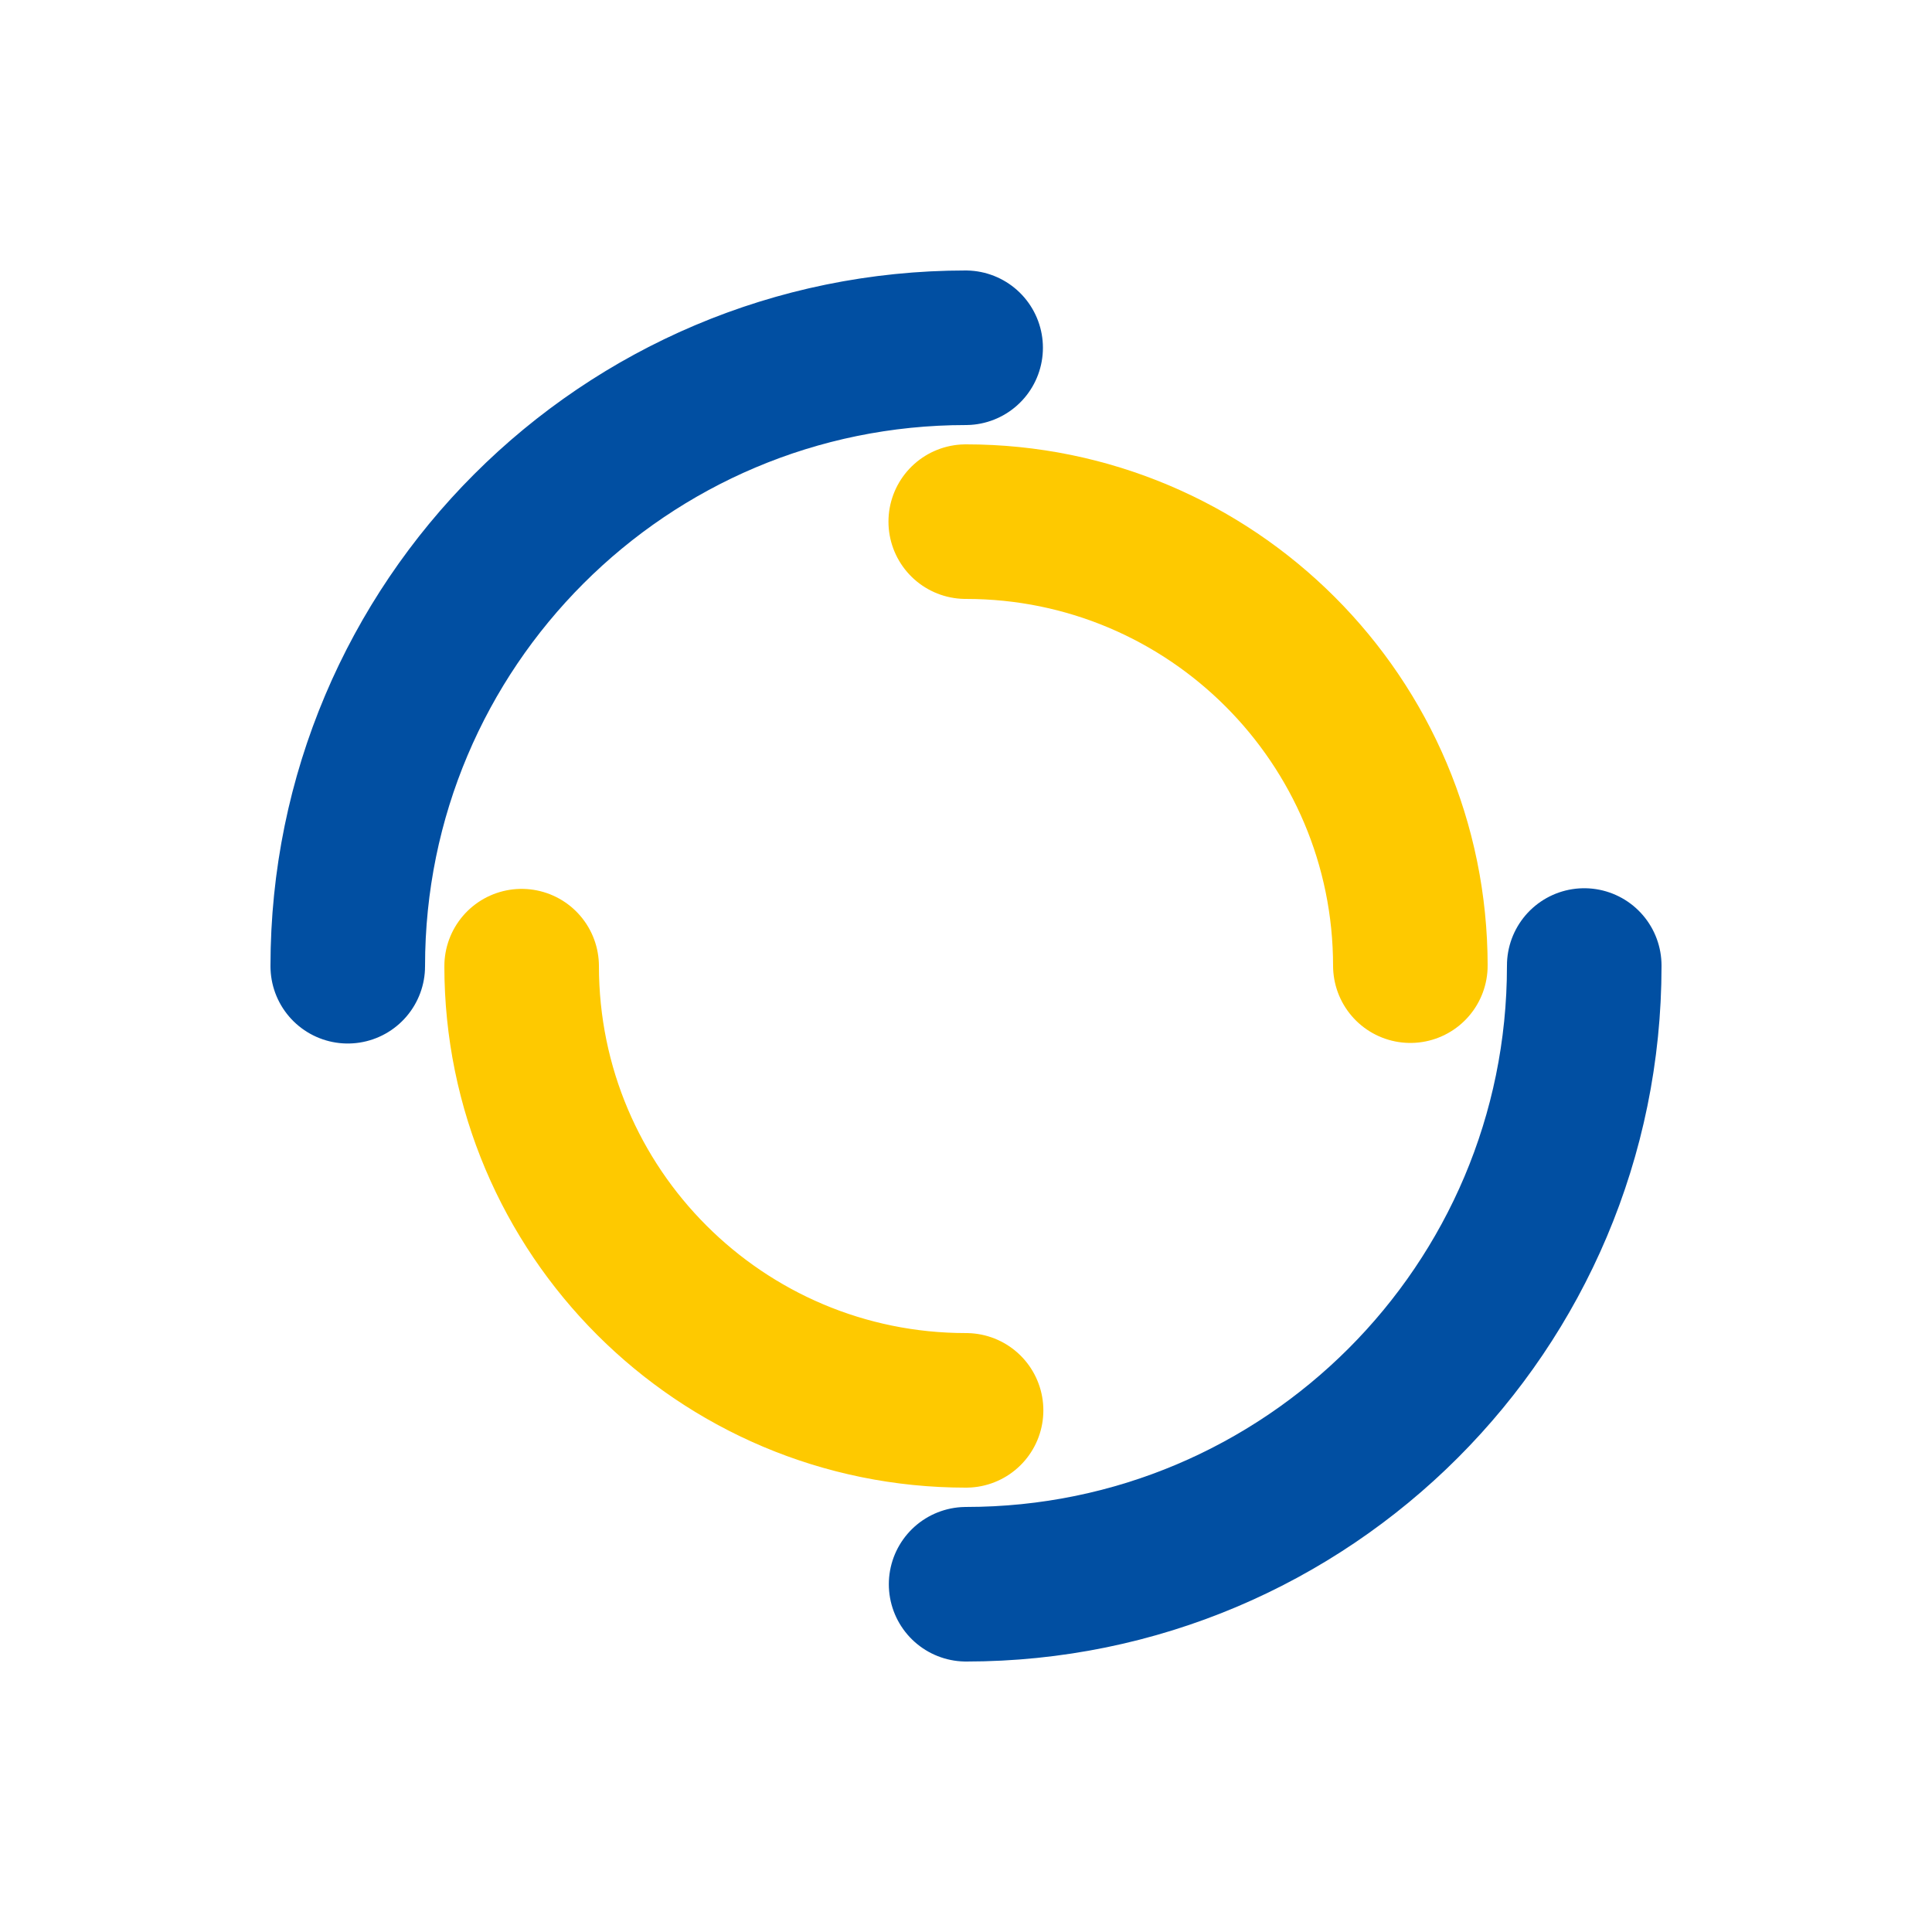
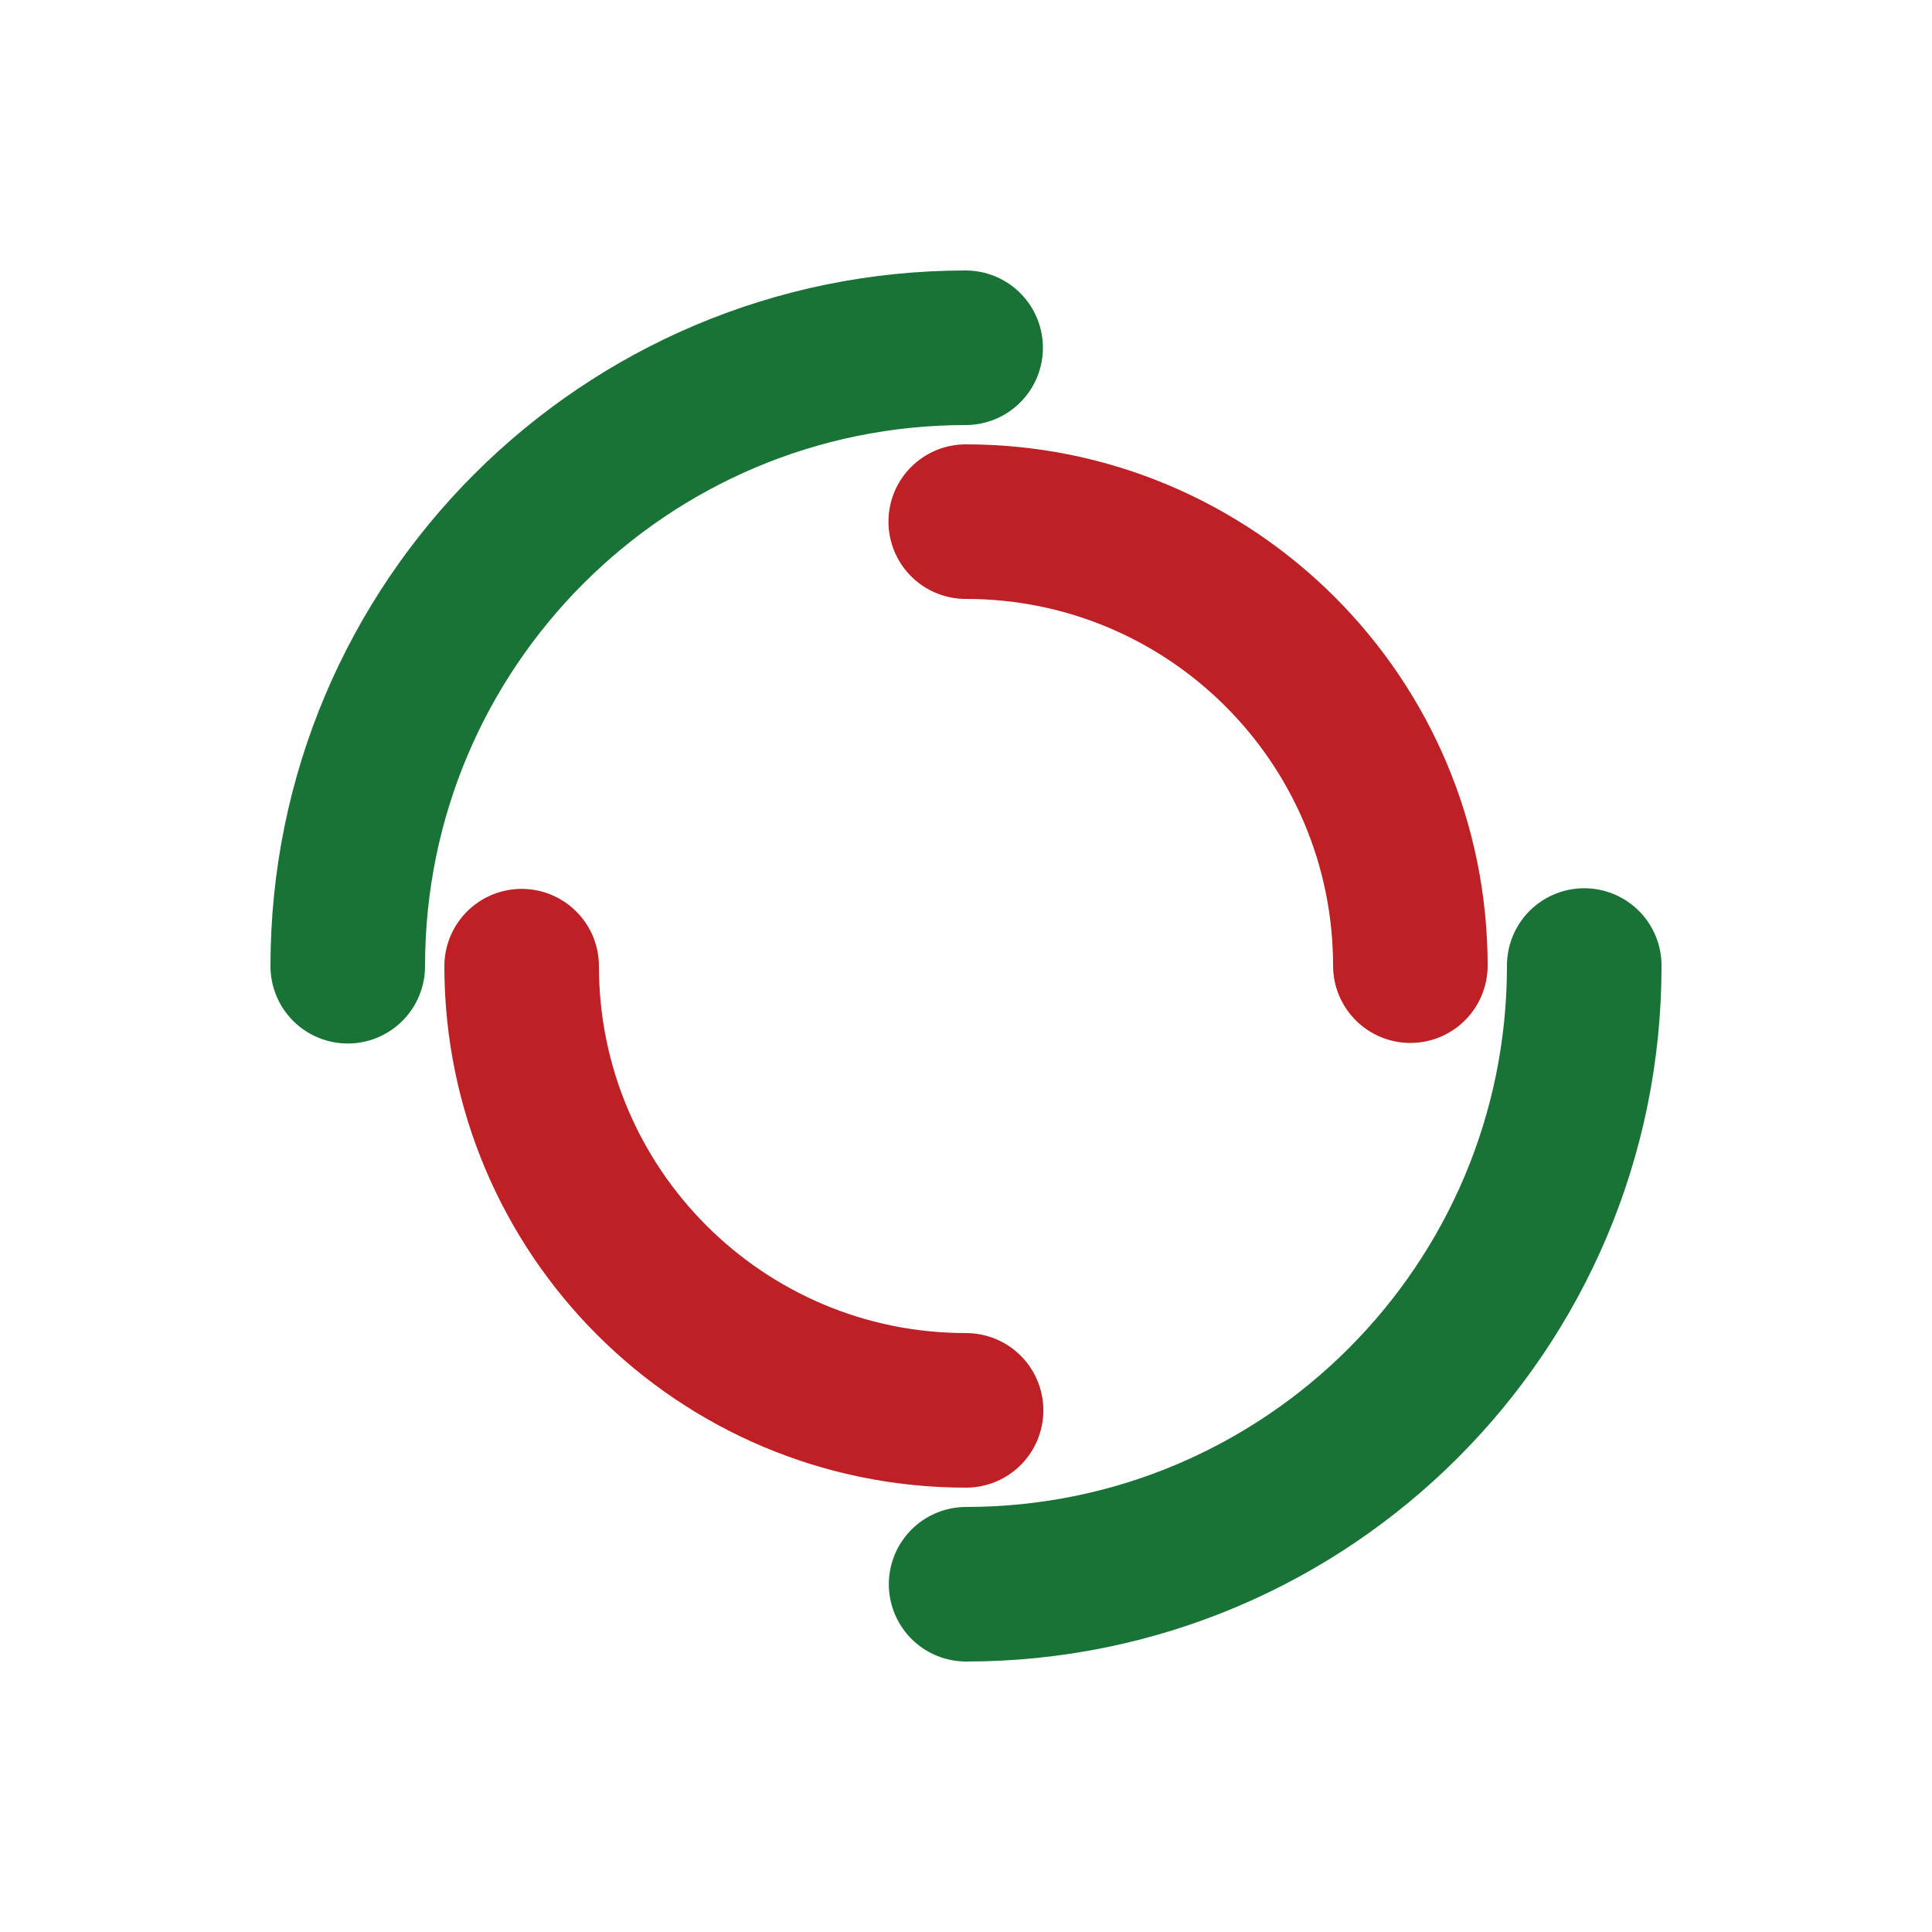
- <svg xmlns="http://www.w3.org/2000/svg" style="margin: auto; background: none; display: block; shape-rendering: auto;" width="200px" height="200px" viewBox="0 0 100 100" preserveAspectRatio="xMidYMid">
-   <circle cx="50" cy="50" r="32" stroke-width="8" stroke="#014fa2" stroke-dasharray="50.265 50.265" fill="none" stroke-linecap="round">
+ <svg xmlns="http://www.w3.org/2000/svg" style="margin: auto; background: rgb(255, 255, 255); display: block; shape-rendering: auto;" width="200px" height="200px" viewBox="0 0 100 100" preserveAspectRatio="xMidYMid">
+   <circle cx="50" cy="50" r="32" stroke-width="8" stroke="#197337" stroke-dasharray="50.265 50.265" fill="none" stroke-linecap="round">
    <animateTransform attributeName="transform" type="rotate" dur="1s" repeatCount="indefinite" keyTimes="0;1" values="0 50 50;360 50 50" />
  </circle>
-   <circle cx="50" cy="50" r="23" stroke-width="8" stroke="#fec900" stroke-dasharray="36.128 36.128" stroke-dashoffset="36.128" fill="none" stroke-linecap="round">
+   <circle cx="50" cy="50" r="23" stroke-width="8" stroke="#be2026" stroke-dasharray="36.128 36.128" stroke-dashoffset="36.128" fill="none" stroke-linecap="round">
    <animateTransform attributeName="transform" type="rotate" dur="1s" repeatCount="indefinite" keyTimes="0;1" values="0 50 50;-360 50 50" />
  </circle>
</svg>
